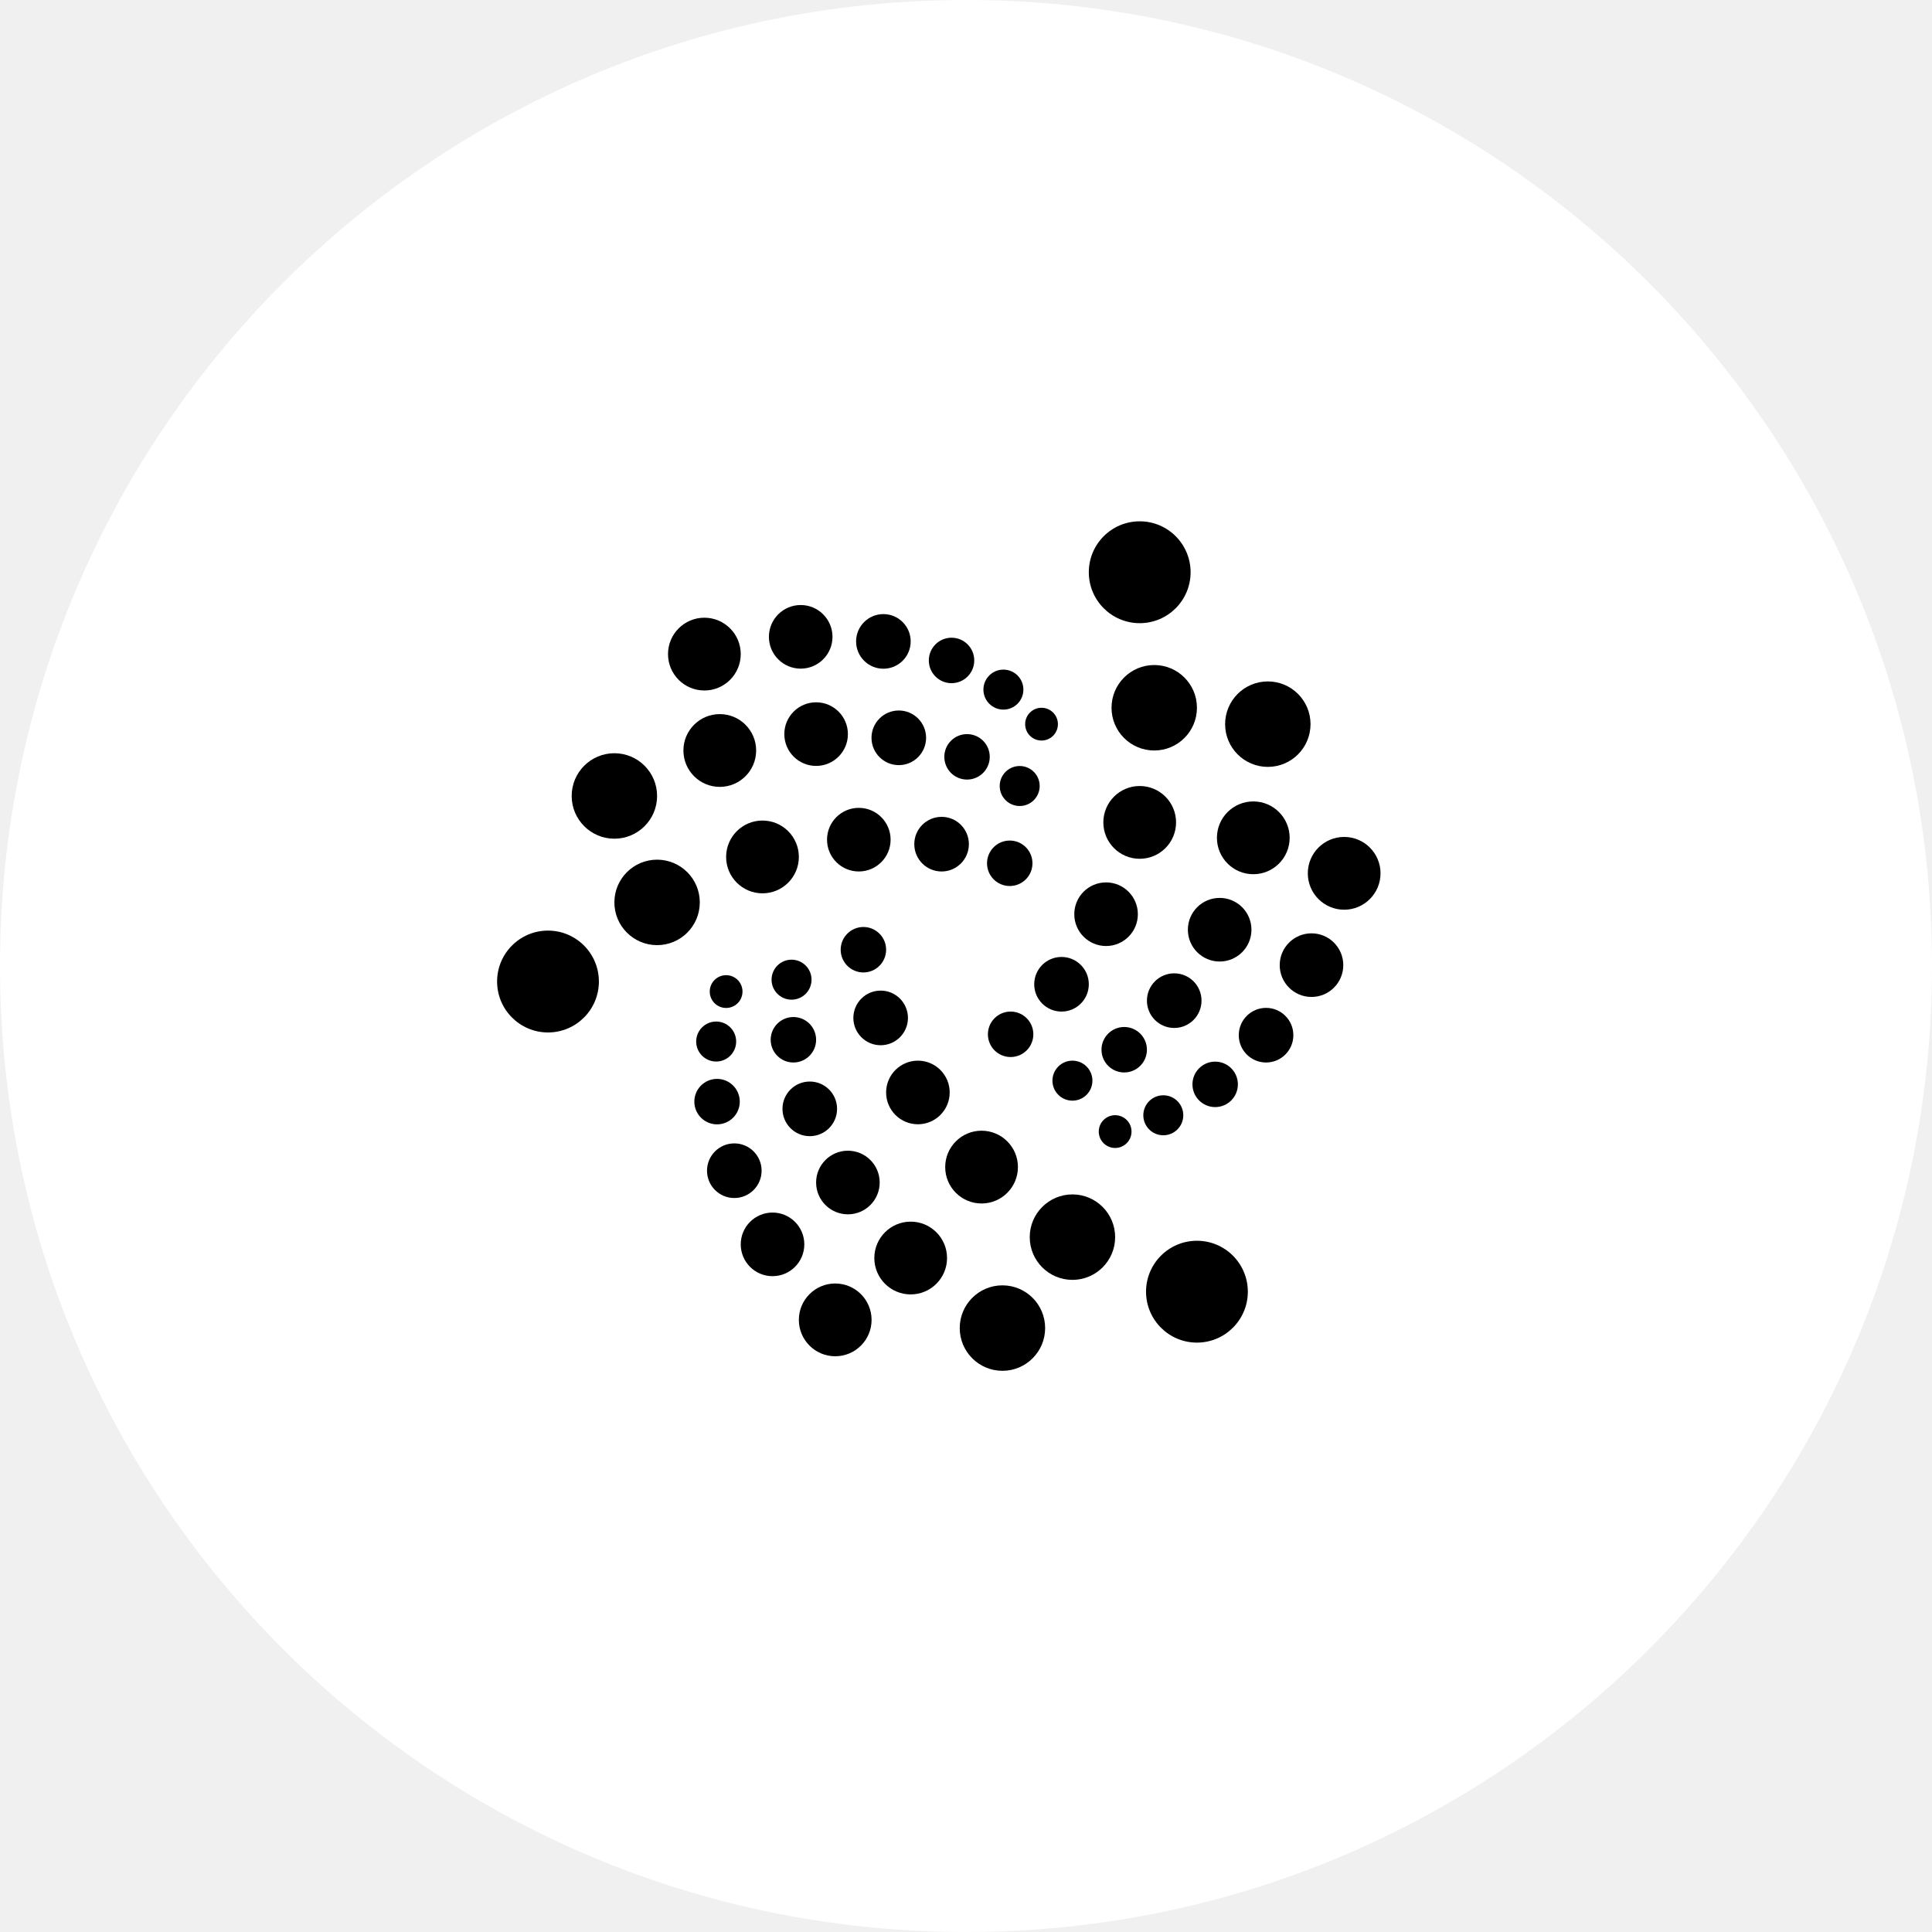
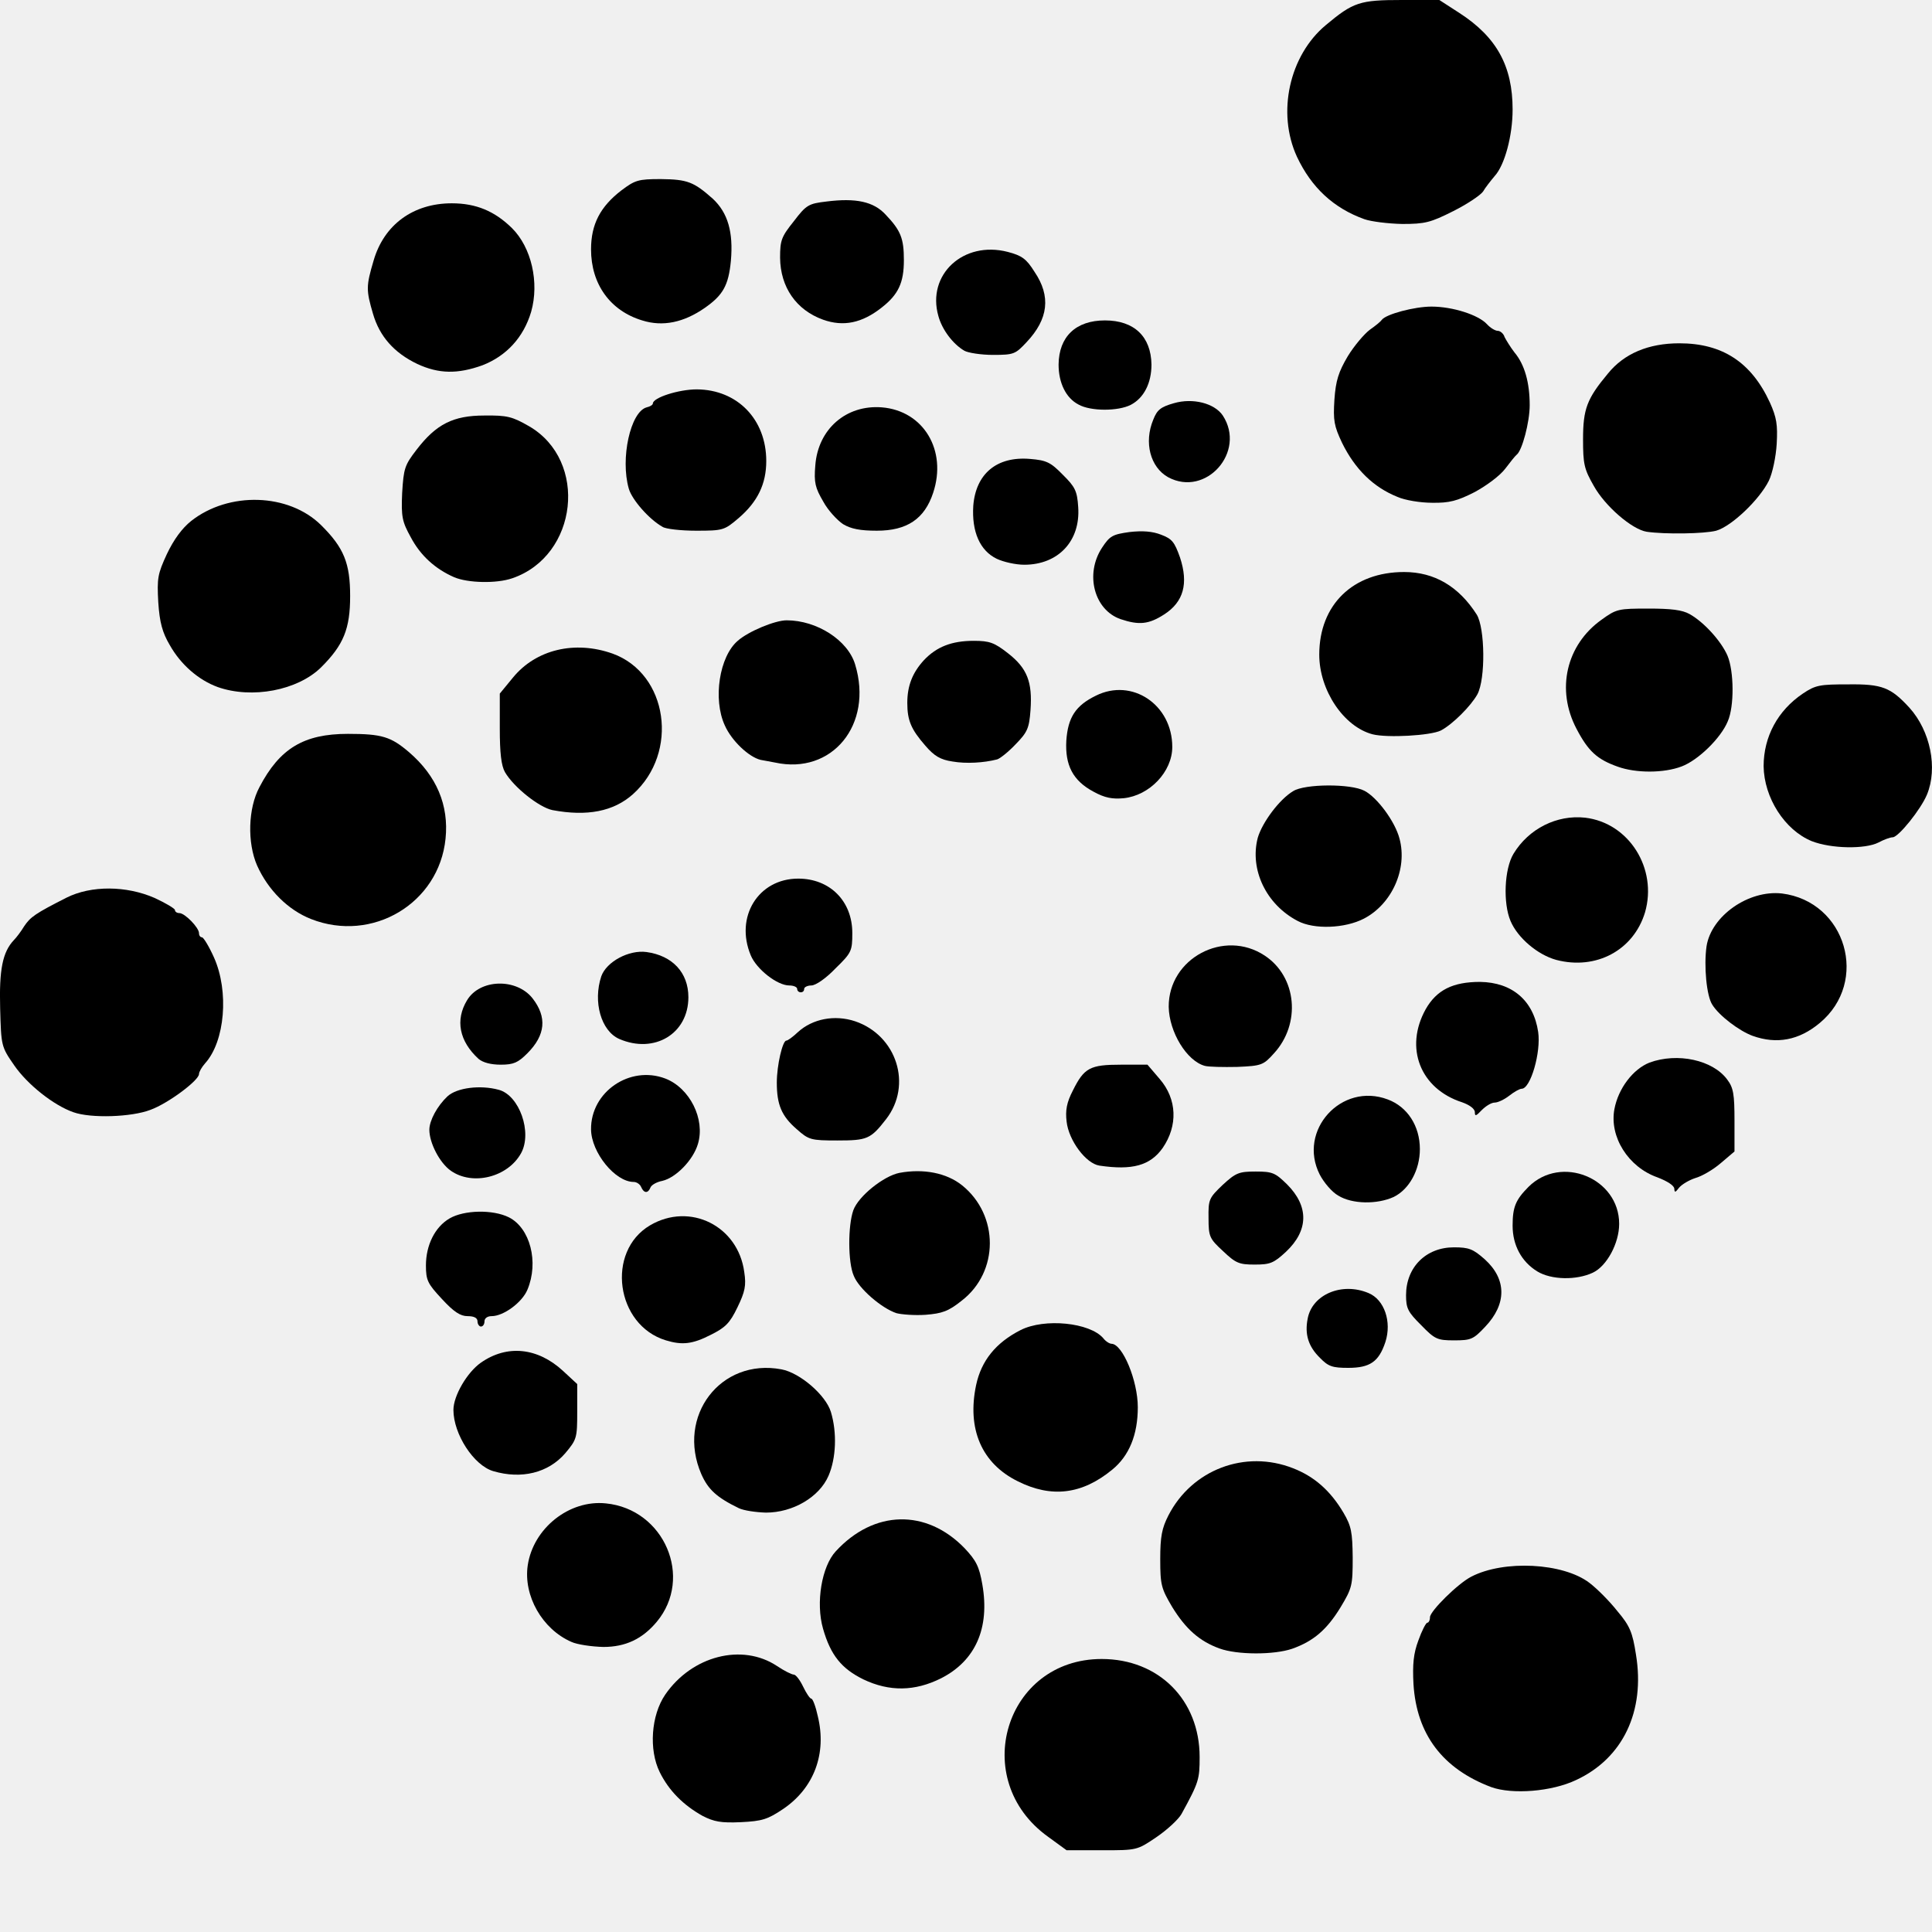
- <svg xmlns="http://www.w3.org/2000/svg" width="1500" height="1500" viewBox="0 0 1500 1500" fill="none">
-   <rect width="1500" height="1500" rx="750" fill="white" />
-   <path d="M884.865 483.832C906.688 483.832 924.38 466.129 924.38 444.291C924.38 422.453 906.688 404.75 884.865 404.75C863.042 404.75 845.35 422.453 845.35 444.291C845.35 466.129 863.042 483.832 884.865 483.832Z" fill="black" />
-   <path d="M929.302 1042.4C951.125 1042.4 968.816 1024.7 968.816 1002.86C968.816 981.024 951.125 963.32 929.302 963.32C907.478 963.32 889.787 981.024 889.787 1002.86C889.787 1024.7 907.478 1042.4 929.302 1042.4Z" fill="black" />
-   <path d="M896.148 582.684C914.46 582.684 929.305 567.829 929.305 549.505C929.305 531.181 914.46 516.326 896.148 516.326C877.836 516.326 862.992 531.181 862.992 549.505C862.992 567.829 877.836 582.684 896.148 582.684Z" fill="black" />
-   <path d="M984.334 595.41C1002.65 595.41 1017.49 580.555 1017.49 562.231C1017.49 543.907 1002.65 529.052 984.334 529.052C966.022 529.052 951.177 543.907 951.177 562.231C951.177 580.555 966.022 595.41 984.334 595.41Z" fill="black" />
-   <path d="M884.864 666.759C900.458 666.759 913.099 654.11 913.099 638.507C913.099 622.902 900.458 610.253 884.864 610.253C869.271 610.253 856.631 622.902 856.631 638.507C856.631 654.11 869.271 666.759 884.864 666.759Z" fill="black" />
-   <path d="M973.055 678.736C988.648 678.736 1001.29 666.086 1001.29 650.482C1001.29 634.879 988.648 622.229 973.055 622.229C957.461 622.229 944.82 634.879 944.82 650.482C944.82 666.086 957.461 678.736 973.055 678.736Z" fill="black" />
-   <path d="M1043.61 706.3C1059.2 706.3 1071.84 693.651 1071.84 678.048C1071.84 662.443 1059.2 649.794 1043.61 649.794C1028.01 649.794 1015.37 662.443 1015.37 678.048C1015.37 693.651 1028.01 706.3 1043.61 706.3Z" fill="black" />
-   <path d="M946.941 746.525C960.571 746.525 971.62 735.469 971.62 721.83C971.62 708.19 960.571 697.134 946.941 697.134C933.31 697.134 922.262 708.19 922.262 721.83C922.262 735.469 933.31 746.525 946.941 746.525Z" fill="black" />
-   <path d="M858.749 734.488C872.38 734.488 883.428 723.431 883.428 709.792C883.428 696.152 872.38 685.096 858.749 685.096C845.12 685.096 834.07 696.152 834.07 709.792C834.07 723.431 845.12 734.488 858.749 734.488Z" fill="black" />
-   <path d="M1018.25 774.03C1031.88 774.03 1042.92 762.973 1042.92 749.334C1042.92 735.694 1031.88 724.638 1018.25 724.638C1004.62 724.638 993.566 735.694 993.566 749.334C993.566 762.973 1004.62 774.03 1018.25 774.03Z" fill="black" />
-   <path d="M911.666 798.108C923.371 798.108 932.859 788.613 932.859 776.9C932.859 765.188 923.371 755.693 911.666 755.693C899.962 755.693 890.473 765.188 890.473 776.9C890.473 788.613 899.962 798.108 911.666 798.108Z" fill="black" />
-   <path d="M982.967 824.922C994.672 824.922 1004.16 815.427 1004.16 803.715C1004.16 792.003 994.672 782.508 982.967 782.508C971.263 782.508 961.775 792.003 961.775 803.715C961.775 815.427 971.263 824.922 982.967 824.922Z" fill="black" />
-   <path d="M824.157 785.386C835.861 785.386 845.35 775.891 845.35 764.179C845.35 752.467 835.861 742.972 824.157 742.972C812.452 742.972 802.964 752.467 802.964 764.179C802.964 775.891 812.452 785.386 824.157 785.386Z" fill="black" />
-   <path d="M872.833 832.656C882.574 832.656 890.471 824.753 890.471 815.005C890.471 805.258 882.574 797.355 872.833 797.355C863.092 797.355 855.195 805.258 855.195 815.005C855.195 824.753 863.092 832.656 872.833 832.656Z" fill="black" />
-   <path d="M903.186 881.431C911.756 881.431 918.705 874.478 918.705 865.901C918.705 857.325 911.756 850.372 903.186 850.372C894.616 850.372 887.667 857.325 887.667 865.901C887.667 874.478 894.616 881.431 903.186 881.431Z" fill="black" />
-   <path d="M865.791 891.283C872.814 891.283 878.507 885.585 878.507 878.558C878.507 871.53 872.814 865.834 865.791 865.834C858.768 865.834 853.075 871.53 853.075 878.558C853.075 885.585 858.768 891.283 865.791 891.283Z" fill="black" />
-   <path d="M832.635 854.549C841.206 854.549 848.153 847.596 848.153 839.02C848.153 830.443 841.206 823.491 832.635 823.491C824.064 823.491 817.116 830.443 817.116 839.02C817.116 847.596 824.064 854.549 832.635 854.549Z" fill="black" />
-   <path d="M784.641 820.679C794.383 820.679 802.279 812.777 802.279 803.03C802.279 793.282 794.383 785.38 784.641 785.38C774.9 785.38 767.003 793.282 767.003 803.03C767.003 812.777 774.9 820.679 784.641 820.679Z" fill="black" />
-   <path d="M783.962 687.9C793.703 687.9 801.6 679.998 801.6 670.25C801.6 660.503 793.703 652.601 783.962 652.601C774.221 652.601 766.324 660.503 766.324 670.25C766.324 679.998 774.221 687.9 783.962 687.9Z" fill="black" />
-   <path d="M791.685 625.783C800.256 625.783 807.204 618.831 807.204 610.255C807.204 601.678 800.256 594.726 791.685 594.726C783.114 594.726 776.167 601.678 776.167 610.255C776.167 618.831 783.114 625.783 791.685 625.783Z" fill="black" />
-   <path d="M808.642 574.958C815.665 574.958 821.358 569.262 821.358 562.234C821.358 555.207 815.665 549.51 808.642 549.51C801.62 549.51 795.927 555.207 795.927 562.234C795.927 569.262 801.62 574.958 808.642 574.958Z" fill="black" />
-   <path d="M779.039 550.943C787.61 550.943 794.557 543.991 794.557 535.414C794.557 526.838 787.61 519.885 779.039 519.885C770.468 519.885 763.52 526.838 763.52 535.414C763.52 543.991 770.468 550.943 779.039 550.943Z" fill="black" />
-   <path d="M943.454 859.543C953.195 859.543 961.091 851.641 961.091 841.894C961.091 832.146 953.195 824.244 943.454 824.244C933.712 824.244 925.816 832.146 925.816 841.894C925.816 851.641 933.712 859.543 943.454 859.543Z" fill="black" />
-   <path d="M738.772 530.417C748.513 530.417 756.41 522.516 756.41 512.768C756.41 503.02 748.513 495.118 738.772 495.118C729.03 495.118 721.134 503.02 721.134 512.768C721.134 522.516 729.03 530.417 738.772 530.417Z" fill="black" />
-   <path d="M750.802 605.265C760.543 605.265 768.44 597.363 768.44 587.614C768.44 577.867 760.543 569.965 750.802 569.965C741.061 569.965 733.164 577.867 733.164 587.614C733.164 597.363 741.061 605.265 750.802 605.265Z" fill="black" />
-   <path d="M731.047 676.614C742.751 676.614 752.239 667.119 752.239 655.407C752.239 643.695 742.751 634.2 731.047 634.2C719.343 634.2 709.854 643.695 709.854 655.407C709.854 667.119 719.343 676.614 731.047 676.614Z" fill="black" />
-   <path d="M666.784 676.611C680.414 676.611 691.463 665.554 691.463 651.915C691.463 638.275 680.414 627.219 666.784 627.219C653.153 627.219 642.104 638.275 642.104 651.915C642.104 665.554 653.153 676.611 666.784 676.611Z" fill="black" />
-   <path d="M591.995 693.579C607.588 693.579 620.23 680.929 620.23 665.325C620.23 649.722 607.588 637.072 591.995 637.072C576.402 637.072 563.761 649.722 563.761 665.325C563.761 680.929 576.402 693.579 591.995 693.579Z" fill="black" />
-   <path d="M510.162 733.804C528.474 733.804 543.318 718.949 543.318 700.625C543.318 682.301 528.474 667.446 510.162 667.446C491.85 667.446 477.005 682.301 477.005 700.625C477.005 718.949 491.85 733.804 510.162 733.804Z" fill="black" />
-   <path d="M425.459 801.598C447.283 801.598 464.974 783.895 464.974 762.056C464.974 740.219 447.283 722.516 425.459 722.516C403.636 722.516 385.945 740.219 385.945 762.056C385.945 783.895 403.636 801.598 425.459 801.598Z" fill="black" />
-   <path d="M477.005 651.166C495.317 651.166 510.161 636.311 510.161 617.987C510.161 599.663 495.317 584.808 477.005 584.808C458.693 584.808 443.848 599.663 443.848 617.987C443.848 636.311 458.693 651.166 477.005 651.166Z" fill="black" />
-   <path d="M558.84 610.936C574.433 610.936 587.074 598.287 587.074 582.683C587.074 567.079 574.433 554.43 558.84 554.43C543.247 554.43 530.605 567.079 530.605 582.683C530.605 598.287 543.247 610.936 558.84 610.936Z" fill="black" />
-   <path d="M546.876 536.097C562.469 536.097 575.11 523.448 575.11 507.844C575.11 492.24 562.469 479.591 546.876 479.591C531.282 479.591 518.641 492.24 518.641 507.844C518.641 523.448 531.282 536.097 546.876 536.097Z" fill="black" />
-   <path d="M621.663 519.131C635.293 519.131 646.342 508.074 646.342 494.436C646.342 480.796 635.293 469.739 621.663 469.739C608.033 469.739 596.983 480.796 596.983 494.436C596.983 508.074 608.033 519.131 621.663 519.131Z" fill="black" />
-   <path d="M685.86 519.198C697.564 519.198 707.052 509.704 707.052 497.991C707.052 486.279 697.564 476.784 685.86 476.784C674.155 476.784 664.667 486.279 664.667 497.991C664.667 509.704 674.155 519.198 685.86 519.198Z" fill="black" />
-   <path d="M697.821 594.042C709.525 594.042 719.013 584.548 719.013 572.835C719.013 561.123 709.525 551.628 697.821 551.628C686.117 551.628 676.628 561.123 676.628 572.835C676.628 584.548 686.117 594.042 697.821 594.042Z" fill="black" />
-   <path d="M633.627 594.658C647.257 594.658 658.306 583.601 658.306 569.962C658.306 556.323 647.257 545.267 633.627 545.267C619.996 545.267 608.948 556.323 608.948 569.962C608.948 583.601 619.996 594.658 633.627 594.658Z" fill="black" />
-   <path d="M563.759 782.576C570.782 782.576 576.475 776.88 576.475 769.852C576.475 762.825 570.782 757.128 563.759 757.128C556.736 757.128 551.043 762.825 551.043 769.852C551.043 776.88 556.736 782.576 563.759 782.576Z" fill="black" />
-   <path d="M614.555 776.15C623.125 776.15 630.073 769.198 630.073 760.621C630.073 752.045 623.125 745.092 614.555 745.092C605.984 745.092 599.036 752.045 599.036 760.621C599.036 769.198 605.984 776.15 614.555 776.15Z" fill="black" />
-   <path d="M670.34 755.01C680.081 755.01 687.978 747.108 687.978 737.36C687.978 727.612 680.081 719.71 670.34 719.71C660.599 719.71 652.702 727.612 652.702 737.36C652.702 747.108 660.599 755.01 670.34 755.01Z" fill="black" />
-   <path d="M683.738 811.514C695.442 811.514 704.931 802.019 704.931 790.307C704.931 778.594 695.442 769.1 683.738 769.1C672.033 769.1 662.545 778.594 662.545 790.307C662.545 802.019 672.033 811.514 683.738 811.514Z" fill="black" />
-   <path d="M615.988 824.923C625.729 824.923 633.626 817.021 633.626 807.274C633.626 797.525 625.729 789.624 615.988 789.624C606.247 789.624 598.35 797.525 598.35 807.274C598.35 817.021 606.247 824.923 615.988 824.923Z" fill="black" />
-   <path d="M556.034 824.176C564.605 824.176 571.553 817.223 571.553 808.647C571.553 800.07 564.605 793.117 556.034 793.117C547.463 793.117 540.516 800.07 540.516 808.647C540.516 817.223 547.463 824.176 556.034 824.176Z" fill="black" />
-   <path d="M556.72 872.947C566.461 872.947 574.358 865.045 574.358 855.297C574.358 845.55 566.461 837.647 556.72 837.647C546.978 837.647 539.082 845.55 539.082 855.297C539.082 865.045 546.978 872.947 556.72 872.947Z" fill="black" />
-   <path d="M628.706 882.117C640.411 882.117 649.899 872.622 649.899 860.91C649.899 849.198 640.411 839.703 628.706 839.703C617.002 839.703 607.514 849.198 607.514 860.91C607.514 872.622 617.002 882.117 628.706 882.117Z" fill="black" />
-   <path d="M712.655 872.883C726.285 872.883 737.334 861.826 737.334 848.187C737.334 834.548 726.285 823.491 712.655 823.491C699.025 823.491 687.976 834.548 687.976 848.187C687.976 861.826 699.025 872.883 712.655 872.883Z" fill="black" />
-   <path d="M762.086 934.38C777.679 934.38 790.32 921.73 790.32 906.127C790.32 890.522 777.679 877.873 762.086 877.873C746.493 877.873 733.852 890.522 733.852 906.127C733.852 921.73 746.493 934.38 762.086 934.38Z" fill="black" />
-   <path d="M658.307 942.796C671.937 942.796 682.986 931.739 682.986 918.1C682.986 904.46 671.937 893.403 658.307 893.403C644.678 893.403 633.628 904.46 633.628 918.1C633.628 931.739 644.678 942.796 658.307 942.796Z" fill="black" />
-   <path d="M599.788 990.817C613.418 990.817 624.467 979.76 624.467 966.121C624.467 952.482 613.418 941.425 599.788 941.425C586.157 941.425 575.108 952.482 575.108 966.121C575.108 979.76 586.157 990.817 599.788 990.817Z" fill="black" />
-   <path d="M648.464 1053C664.057 1053 676.698 1040.35 676.698 1024.75C676.698 1009.15 664.057 996.496 648.464 996.496C632.871 996.496 620.23 1009.15 620.23 1024.75C620.23 1040.35 632.871 1053 648.464 1053Z" fill="black" />
-   <path d="M778.286 1064.29C796.597 1064.29 811.442 1049.44 811.442 1031.12C811.442 1012.79 796.597 997.938 778.286 997.938C759.974 997.938 745.129 1012.79 745.129 1031.12C745.129 1049.44 759.974 1064.29 778.286 1064.29Z" fill="black" />
-   <path d="M707.053 1004.98C722.646 1004.98 735.287 992.334 735.287 976.73C735.287 961.126 722.646 948.477 707.053 948.477C691.46 948.477 678.818 961.126 678.818 976.73C678.818 992.334 691.46 1004.98 707.053 1004.98Z" fill="black" />
-   <path d="M832.637 993.692C850.949 993.692 865.794 978.838 865.794 960.513C865.794 942.189 850.949 927.334 832.637 927.334C814.326 927.334 799.481 942.189 799.481 960.513C799.481 978.838 814.326 993.692 832.637 993.692Z" fill="black" />
-   <path d="M570.117 930.139C581.822 930.139 591.31 920.645 591.31 908.932C591.31 897.22 581.822 887.725 570.117 887.725C558.413 887.725 548.925 897.22 548.925 908.932C548.925 920.645 558.413 930.139 570.117 930.139Z" fill="black" />
+ <svg xmlns="http://www.w3.org/2000/svg" width="13" height="13" viewBox="0 0 13 13" fill="none">
+   <path d="M7.052 12.359C6.517 11.975 6.763 11.163 7.413 11.163C7.797 11.163 8.072 11.439 8.072 11.822C8.072 11.972 8.068 11.991 7.95 12.206C7.929 12.243 7.853 12.313 7.781 12.362C7.651 12.45 7.651 12.45 7.415 12.45H7.177L7.052 12.359Z" fill="black" />
+   <path d="M4.728 12.219C4.599 12.147 4.501 12.05 4.439 11.924C4.365 11.774 4.381 11.542 4.476 11.403C4.656 11.141 4.994 11.055 5.228 11.21C5.277 11.243 5.328 11.268 5.341 11.268C5.355 11.268 5.383 11.305 5.404 11.349C5.425 11.393 5.45 11.43 5.459 11.43C5.469 11.43 5.489 11.484 5.503 11.549C5.564 11.799 5.478 12.031 5.27 12.172C5.166 12.242 5.129 12.254 4.985 12.261C4.851 12.267 4.805 12.258 4.728 12.219Z" fill="black" />
+   <path d="M10.034 12.025C9.708 11.902 9.532 11.671 9.511 11.332C9.504 11.198 9.511 11.126 9.544 11.038C9.567 10.973 9.595 10.919 9.604 10.919C9.613 10.919 9.622 10.903 9.622 10.882C9.622 10.841 9.81 10.655 9.9 10.609C10.12 10.495 10.518 10.516 10.694 10.65C10.747 10.69 10.832 10.776 10.883 10.841C10.967 10.94 10.985 10.984 11.008 11.133C11.071 11.515 10.92 11.831 10.606 11.977C10.441 12.056 10.175 12.076 10.034 12.025Z" fill="black" />
+   <path d="M5.809 11.3C5.663 11.228 5.589 11.138 5.538 10.959C5.488 10.785 5.529 10.54 5.624 10.438C5.881 10.159 6.233 10.152 6.49 10.417C6.568 10.5 6.589 10.54 6.61 10.662C6.661 10.955 6.564 11.175 6.332 11.293C6.156 11.381 5.985 11.384 5.809 11.3Z" fill="black" />
+   <path d="M8.205 11.092C8.07 11.043 7.978 10.96 7.888 10.814C7.814 10.689 7.807 10.665 7.807 10.492C7.807 10.339 7.818 10.283 7.862 10.197C8.02 9.889 8.378 9.752 8.702 9.88C8.843 9.935 8.952 10.03 9.04 10.179C9.093 10.269 9.1 10.309 9.102 10.48C9.102 10.668 9.098 10.686 9.021 10.814C8.929 10.965 8.839 11.043 8.695 11.094C8.573 11.136 8.325 11.136 8.205 11.092Z" fill="black" />
+   <path d="M3.845 11.048C3.648 10.962 3.521 10.737 3.551 10.533C3.588 10.283 3.831 10.09 4.077 10.116C4.47 10.155 4.667 10.616 4.419 10.913C4.322 11.029 4.208 11.082 4.06 11.082C3.982 11.08 3.884 11.066 3.845 11.048Z" fill="black" />
+   <path d="M4.971 10.148C4.823 10.076 4.765 10.023 4.719 9.919C4.55 9.529 4.849 9.137 5.258 9.214C5.383 9.237 5.557 9.388 5.591 9.501C5.633 9.64 5.626 9.812 5.575 9.93C5.513 10.074 5.335 10.178 5.154 10.178C5.085 10.176 5.004 10.164 4.971 10.148Z" fill="black" />
+   <path d="M6.848 9.967C6.605 9.847 6.506 9.615 6.568 9.32C6.603 9.156 6.7 9.035 6.867 8.95C7.028 8.868 7.334 8.899 7.424 9.005C7.44 9.026 7.466 9.042 7.48 9.042C7.554 9.045 7.656 9.29 7.656 9.469C7.656 9.654 7.598 9.796 7.484 9.889C7.281 10.056 7.075 10.081 6.848 9.967Z" fill="black" />
+   <path d="M3.319 9.899C3.187 9.86 3.051 9.649 3.051 9.487C3.051 9.392 3.143 9.234 3.236 9.169C3.412 9.046 3.618 9.067 3.789 9.225L3.884 9.313V9.498C3.884 9.677 3.881 9.686 3.803 9.779C3.689 9.911 3.509 9.955 3.319 9.899Z" fill="black" />
+   <path d="M8.882 9.137C8.804 9.061 8.778 8.979 8.799 8.873C8.829 8.71 9.03 8.625 9.209 8.701C9.315 8.745 9.366 8.894 9.322 9.03C9.278 9.163 9.218 9.204 9.072 9.204C8.966 9.204 8.938 9.195 8.882 9.137Z" fill="black" />
+   <path d="M4.481 9.019C4.143 8.917 4.076 8.421 4.374 8.245C4.643 8.087 4.967 8.249 5.008 8.56C5.022 8.65 5.013 8.692 4.962 8.797C4.911 8.903 4.881 8.933 4.782 8.982C4.659 9.045 4.59 9.052 4.481 9.019Z" fill="black" />
+   <path d="M9.563 8.917C9.473 8.828 9.461 8.803 9.461 8.715C9.461 8.527 9.595 8.393 9.783 8.393C9.884 8.393 9.912 8.404 9.991 8.474C10.139 8.608 10.139 8.775 9.993 8.928C9.914 9.012 9.898 9.019 9.785 9.019C9.672 9.019 9.655 9.012 9.563 8.917Z" fill="black" />
+   <path d="M3.213 8.891C3.213 8.868 3.19 8.856 3.146 8.856C3.098 8.856 3.054 8.828 2.973 8.74C2.878 8.638 2.866 8.615 2.866 8.515C2.866 8.379 2.926 8.256 3.026 8.198C3.123 8.142 3.315 8.137 3.424 8.191C3.567 8.263 3.627 8.492 3.549 8.678C3.514 8.763 3.389 8.856 3.308 8.856C3.28 8.856 3.26 8.87 3.26 8.891C3.26 8.91 3.25 8.926 3.236 8.926C3.225 8.926 3.213 8.91 3.213 8.891Z" fill="black" />
+   <path d="M6.032 8.836C5.932 8.803 5.779 8.671 5.745 8.585C5.705 8.495 5.705 8.247 5.742 8.143C5.777 8.048 5.946 7.913 6.052 7.892C6.214 7.862 6.369 7.892 6.474 7.976C6.723 8.177 6.723 8.558 6.471 8.752C6.381 8.824 6.339 8.838 6.228 8.847C6.154 8.852 6.066 8.845 6.032 8.836Z" fill="black" />
+   <path d="M10.344 8.555C10.238 8.49 10.178 8.379 10.178 8.247C10.178 8.121 10.199 8.073 10.284 7.987C10.504 7.767 10.895 7.927 10.895 8.235C10.895 8.365 10.812 8.52 10.717 8.564C10.608 8.615 10.439 8.613 10.344 8.555Z" fill="black" />
+   <path d="M8.229 8.418C8.139 8.335 8.132 8.321 8.132 8.198C8.13 8.071 8.135 8.061 8.227 7.973C8.315 7.892 8.336 7.883 8.449 7.883C8.563 7.883 8.581 7.892 8.66 7.969C8.808 8.117 8.806 8.279 8.653 8.423C8.57 8.5 8.546 8.509 8.442 8.509C8.338 8.509 8.315 8.5 8.229 8.418Z" fill="black" />
+   <path d="M9.005 8.045C8.963 8.022 8.908 7.957 8.88 7.903C8.73 7.607 9.026 7.28 9.338 7.398C9.47 7.447 9.554 7.576 9.554 7.732C9.554 7.873 9.482 8.003 9.378 8.054C9.267 8.105 9.098 8.103 9.005 8.045Z" fill="black" />
+   <path d="M4.314 7.987C4.307 7.969 4.284 7.953 4.264 7.953C4.139 7.953 3.979 7.755 3.977 7.6C3.974 7.347 4.238 7.167 4.476 7.257C4.641 7.32 4.747 7.531 4.696 7.698C4.664 7.806 4.548 7.925 4.456 7.946C4.419 7.953 4.384 7.973 4.377 7.99C4.361 8.031 4.333 8.031 4.314 7.987Z" fill="black" />
+   <path d="M11.266 7.999C11.266 7.978 11.22 7.948 11.152 7.922C10.956 7.853 10.828 7.649 10.863 7.463C10.889 7.324 10.988 7.194 11.099 7.15C11.287 7.081 11.525 7.132 11.622 7.264C11.664 7.319 11.671 7.364 11.671 7.54V7.748L11.578 7.827C11.527 7.871 11.451 7.915 11.407 7.927C11.365 7.941 11.317 7.969 11.298 7.992C11.273 8.024 11.268 8.027 11.266 7.999Z" fill="black" />
+   <path d="M3.034 7.878C2.958 7.825 2.889 7.69 2.889 7.602C2.889 7.54 2.942 7.442 3.011 7.377C3.074 7.319 3.231 7.299 3.356 7.333C3.495 7.37 3.583 7.621 3.506 7.76C3.416 7.922 3.18 7.98 3.034 7.878Z" fill="black" />
+   <path d="M7.397 7.843C7.307 7.829 7.191 7.674 7.177 7.547C7.168 7.472 7.177 7.419 7.219 7.338C7.295 7.185 7.334 7.164 7.543 7.164H7.721L7.804 7.261C7.92 7.396 7.927 7.574 7.823 7.725C7.739 7.843 7.619 7.876 7.397 7.843Z" fill="black" />
+   <path d="M5.361 7.598C5.259 7.51 5.227 7.433 5.227 7.285C5.227 7.167 5.266 7.002 5.291 7.002C5.301 7.002 5.335 6.977 5.37 6.944C5.467 6.856 5.615 6.826 5.754 6.872C6.034 6.967 6.141 7.301 5.962 7.531C5.858 7.665 5.835 7.674 5.634 7.674C5.456 7.674 5.442 7.67 5.361 7.598Z" fill="black" />
+   <path d="M0.494 7.484C0.362 7.438 0.186 7.299 0.096 7.169C0.008 7.042 0.008 7.039 0.001 6.784C-0.006 6.525 0.017 6.406 0.094 6.325C0.11 6.309 0.142 6.267 0.163 6.232C0.205 6.17 0.237 6.147 0.448 6.04C0.614 5.957 0.85 5.959 1.04 6.042C1.116 6.077 1.177 6.114 1.177 6.123C1.177 6.135 1.191 6.144 1.207 6.144C1.244 6.144 1.339 6.242 1.339 6.279C1.339 6.295 1.348 6.307 1.359 6.307C1.369 6.307 1.406 6.367 1.44 6.443C1.542 6.671 1.514 7.007 1.38 7.155C1.357 7.181 1.339 7.213 1.339 7.227C1.339 7.269 1.133 7.424 1.012 7.468C0.885 7.517 0.612 7.526 0.494 7.484Z" fill="black" />
+   <path d="M9.924 7.484C9.924 7.461 9.889 7.435 9.838 7.417C9.556 7.326 9.449 7.05 9.593 6.791C9.667 6.661 9.776 6.607 9.959 6.607C10.176 6.61 10.319 6.733 10.35 6.944C10.37 7.08 10.299 7.326 10.239 7.326C10.225 7.326 10.188 7.347 10.155 7.373C10.123 7.398 10.079 7.419 10.058 7.419C10.035 7.419 9.998 7.442 9.97 7.47C9.933 7.509 9.924 7.514 9.924 7.484Z" fill="black" />
+   <path d="M8.107 7.172C7.985 7.139 7.867 6.944 7.864 6.775C7.862 6.448 8.237 6.249 8.51 6.43C8.727 6.573 8.755 6.889 8.572 7.088C8.501 7.167 8.489 7.172 8.325 7.179C8.23 7.181 8.133 7.179 8.107 7.172Z" fill="black" />
+   <path d="M3.22 7.125C3.09 7.006 3.062 6.863 3.143 6.73C3.229 6.587 3.474 6.58 3.583 6.717C3.682 6.844 3.671 6.965 3.548 7.088C3.486 7.15 3.456 7.164 3.37 7.164C3.303 7.164 3.25 7.15 3.22 7.125Z" fill="black" />
+   <path d="M4.167 6.991C4.044 6.937 3.989 6.74 4.046 6.569C4.081 6.471 4.232 6.39 4.35 6.406C4.525 6.43 4.632 6.545 4.632 6.71C4.632 6.956 4.403 7.093 4.167 6.991Z" fill="black" />
+   <path d="M11.793 6.97C11.703 6.937 11.568 6.835 11.522 6.761C11.483 6.703 11.464 6.499 11.483 6.367C11.515 6.163 11.765 5.987 11.99 6.012C12.422 6.066 12.58 6.606 12.244 6.884C12.105 7 11.955 7.028 11.793 6.97Z" fill="black" />
+   <path d="M5.364 6.654C5.364 6.642 5.341 6.631 5.311 6.631C5.23 6.631 5.091 6.522 5.052 6.429C4.943 6.169 5.103 5.912 5.371 5.912C5.584 5.912 5.735 6.063 5.735 6.278C5.735 6.399 5.73 6.411 5.621 6.517C5.559 6.582 5.489 6.631 5.459 6.631C5.434 6.631 5.411 6.642 5.411 6.654C5.411 6.668 5.402 6.677 5.388 6.677C5.376 6.677 5.364 6.668 5.364 6.654Z" fill="black" />
+   <path d="M10.472 6.459C10.347 6.425 10.212 6.311 10.164 6.197C10.113 6.077 10.122 5.847 10.184 5.745C10.286 5.576 10.476 5.481 10.666 5.502C10.962 5.537 11.154 5.845 11.069 6.139C10.992 6.394 10.74 6.529 10.472 6.459Z" fill="black" />
+   <path d="M2.093 6.184C1.938 6.123 1.804 5.989 1.73 5.824C1.663 5.671 1.669 5.439 1.746 5.296C1.882 5.036 2.044 4.938 2.341 4.938C2.57 4.938 2.63 4.957 2.752 5.061C2.938 5.221 3.021 5.418 2.998 5.643C2.954 6.079 2.505 6.346 2.093 6.184Z" fill="black" />
+   <path d="M8.732 6.197C8.519 6.086 8.408 5.851 8.463 5.638C8.493 5.534 8.609 5.378 8.702 5.323C8.78 5.274 9.088 5.272 9.181 5.321C9.266 5.365 9.387 5.527 9.417 5.643C9.472 5.847 9.366 6.083 9.178 6.181C9.049 6.248 8.841 6.255 8.732 6.197Z" fill="black" />
+   <path d="M12.191 5.66C12.008 5.585 11.87 5.367 11.867 5.156C11.867 4.957 11.962 4.781 12.131 4.667C12.217 4.609 12.247 4.605 12.436 4.605C12.665 4.602 12.723 4.626 12.848 4.762C12.989 4.918 13.04 5.168 12.966 5.347C12.925 5.446 12.774 5.634 12.735 5.634C12.719 5.634 12.675 5.65 12.64 5.669C12.55 5.715 12.321 5.711 12.191 5.66Z" fill="black" />
+   <path d="M3.717 5.451C3.627 5.432 3.458 5.298 3.398 5.196C3.373 5.152 3.363 5.068 3.363 4.901V4.667L3.451 4.56C3.606 4.37 3.868 4.308 4.122 4.398C4.495 4.533 4.571 5.064 4.259 5.344C4.129 5.46 3.951 5.495 3.717 5.451Z" fill="black" />
+   <path d="M7.358 5.327C7.219 5.253 7.166 5.149 7.175 4.984C7.186 4.827 7.237 4.748 7.374 4.681C7.617 4.56 7.888 4.741 7.888 5.026C7.888 5.193 7.735 5.353 7.561 5.371C7.485 5.378 7.434 5.369 7.358 5.327Z" fill="black" />
+   <path d="M10.886 5.159C10.747 5.11 10.687 5.055 10.608 4.904C10.469 4.64 10.539 4.34 10.775 4.171C10.877 4.097 10.89 4.095 11.092 4.095C11.245 4.095 11.319 4.104 11.369 4.132C11.467 4.187 11.582 4.315 11.624 4.412C11.668 4.517 11.67 4.753 11.626 4.853C11.58 4.966 11.427 5.115 11.316 5.157C11.196 5.203 11.008 5.203 10.886 5.159Z" fill="black" />
+   <path d="M5.215 5.131C5.189 5.127 5.145 5.117 5.118 5.113C5.039 5.094 4.923 4.985 4.877 4.881C4.796 4.705 4.84 4.417 4.965 4.311C5.037 4.248 5.215 4.174 5.293 4.174C5.497 4.174 5.705 4.308 5.754 4.471C5.877 4.876 5.599 5.215 5.215 5.131Z" fill="black" />
+   <path d="M6.409 5.124C6.328 5.112 6.286 5.087 6.226 5.017C6.131 4.908 6.105 4.848 6.105 4.73C6.105 4.614 6.14 4.526 6.217 4.442C6.302 4.352 6.404 4.312 6.552 4.312C6.659 4.312 6.691 4.324 6.783 4.396C6.911 4.496 6.948 4.588 6.934 4.779C6.925 4.901 6.913 4.927 6.834 5.008C6.786 5.059 6.728 5.105 6.709 5.11C6.619 5.133 6.501 5.14 6.409 5.124Z" fill="black" />
+   <path d="M9.236 4.941C9.041 4.89 8.877 4.644 8.877 4.405C8.877 4.069 9.104 3.849 9.448 3.849C9.652 3.849 9.816 3.946 9.937 4.136C9.992 4.227 9.997 4.567 9.941 4.672C9.897 4.751 9.775 4.873 9.696 4.915C9.627 4.95 9.335 4.966 9.236 4.941Z" fill="black" />
+   <path d="M1.465 4.623C1.336 4.576 1.216 4.472 1.142 4.34C1.093 4.257 1.074 4.189 1.065 4.053C1.056 3.89 1.061 3.862 1.123 3.728C1.169 3.631 1.225 3.554 1.287 3.505C1.54 3.306 1.942 3.318 2.16 3.533C2.315 3.686 2.356 3.791 2.356 4.011C2.356 4.231 2.312 4.34 2.16 4.491C2.002 4.646 1.695 4.704 1.465 4.623Z" fill="black" />
+   <path d="M7.54 4.166C7.362 4.104 7.299 3.863 7.415 3.686C7.468 3.605 7.487 3.596 7.6 3.58C7.688 3.57 7.755 3.575 7.813 3.598C7.887 3.626 7.903 3.647 7.94 3.751C7.998 3.927 7.964 4.05 7.834 4.134C7.73 4.201 7.665 4.208 7.54 4.166Z" fill="black" />
+   <path d="M3.056 3.884C2.928 3.828 2.829 3.738 2.764 3.615C2.706 3.51 2.699 3.478 2.706 3.318C2.716 3.151 2.723 3.13 2.803 3.026C2.935 2.854 3.049 2.796 3.259 2.796C3.412 2.794 3.447 2.803 3.56 2.868C3.96 3.1 3.889 3.74 3.447 3.891C3.34 3.928 3.148 3.923 3.056 3.884Z" fill="black" />
+   <path d="M6.707 3.76C6.593 3.705 6.538 3.577 6.549 3.403C6.566 3.188 6.707 3.069 6.931 3.088C7.042 3.097 7.07 3.111 7.151 3.194C7.234 3.276 7.248 3.303 7.255 3.412C7.271 3.64 7.121 3.8 6.892 3.8C6.834 3.8 6.751 3.781 6.707 3.76Z" fill="black" />
+   <path d="M11.08 3.578C10.981 3.562 10.8 3.406 10.724 3.269C10.659 3.156 10.652 3.121 10.652 2.956C10.652 2.752 10.678 2.683 10.819 2.514C10.928 2.379 11.092 2.31 11.3 2.31C11.589 2.31 11.784 2.437 11.909 2.708C11.955 2.81 11.962 2.859 11.955 2.987C11.95 3.072 11.927 3.184 11.902 3.235C11.839 3.362 11.652 3.541 11.548 3.571C11.467 3.592 11.203 3.596 11.08 3.578Z" fill="black" />
+   <path d="M4.458 3.545C4.367 3.494 4.252 3.362 4.231 3.288C4.173 3.086 4.242 2.771 4.351 2.741C4.374 2.736 4.393 2.724 4.393 2.715C4.393 2.676 4.566 2.62 4.689 2.62C4.962 2.622 5.156 2.822 5.156 3.102C5.156 3.255 5.099 3.376 4.969 3.487C4.874 3.568 4.865 3.571 4.684 3.571C4.58 3.571 4.478 3.559 4.458 3.545Z" fill="black" />
+   <path d="M5.673 3.527C5.634 3.501 5.571 3.434 5.539 3.374C5.486 3.283 5.476 3.248 5.486 3.132C5.504 2.887 5.694 2.722 5.934 2.741C6.214 2.764 6.374 3.03 6.279 3.316C6.221 3.492 6.103 3.571 5.9 3.571C5.789 3.571 5.726 3.559 5.673 3.527Z" fill="black" />
+   <path d="M9.402 3.343C9.241 3.278 9.118 3.158 9.03 2.979C8.977 2.866 8.97 2.831 8.979 2.689C8.988 2.56 9.007 2.502 9.069 2.397C9.113 2.325 9.18 2.247 9.217 2.219C9.257 2.191 9.291 2.163 9.298 2.152C9.326 2.114 9.518 2.063 9.632 2.063C9.775 2.063 9.949 2.119 10.006 2.182C10.027 2.205 10.06 2.226 10.078 2.226C10.094 2.226 10.117 2.244 10.124 2.268C10.134 2.288 10.164 2.337 10.191 2.372C10.259 2.453 10.293 2.574 10.293 2.727C10.293 2.84 10.242 3.033 10.205 3.06C10.196 3.067 10.162 3.109 10.129 3.153C10.094 3.2 10.004 3.267 9.923 3.311C9.805 3.371 9.752 3.385 9.636 3.383C9.558 3.383 9.453 3.366 9.402 3.343Z" fill="black" />
+   <path d="M7.86 3.211C7.74 3.144 7.696 2.977 7.76 2.824C7.786 2.757 7.811 2.738 7.899 2.713C8.026 2.676 8.172 2.713 8.228 2.796C8.387 3.04 8.114 3.348 7.86 3.211Z" fill="black" />
+   <path d="M7.257 2.722C7.172 2.678 7.123 2.576 7.123 2.453C7.125 2.265 7.239 2.156 7.435 2.156C7.632 2.156 7.745 2.265 7.748 2.453C7.748 2.578 7.697 2.678 7.609 2.724C7.523 2.768 7.338 2.768 7.257 2.722Z" fill="black" />
+   <path d="M2.808 2.449C2.651 2.374 2.554 2.263 2.51 2.112C2.463 1.952 2.463 1.925 2.514 1.753C2.584 1.512 2.78 1.368 3.04 1.368C3.204 1.368 3.329 1.421 3.445 1.535C3.576 1.665 3.63 1.901 3.574 2.098C3.523 2.27 3.408 2.395 3.246 2.458C3.079 2.518 2.952 2.516 2.808 2.449Z" fill="black" />
+   <path d="M6.489 2.36C6.413 2.316 6.339 2.219 6.314 2.126C6.235 1.848 6.482 1.618 6.781 1.695C6.876 1.72 6.906 1.741 6.961 1.829C7.073 1.994 7.054 2.147 6.908 2.302C6.832 2.383 6.823 2.388 6.681 2.388C6.601 2.388 6.513 2.374 6.489 2.36Z" fill="black" />
+   <path d="M4.321 2.156C4.106 2.091 3.977 1.912 3.977 1.678C3.977 1.509 4.039 1.391 4.18 1.282C4.273 1.212 4.294 1.205 4.446 1.205C4.627 1.207 4.668 1.224 4.796 1.337C4.898 1.432 4.935 1.562 4.918 1.755C4.902 1.921 4.865 1.986 4.742 2.072C4.601 2.17 4.46 2.2 4.321 2.156Z" fill="black" />
+   <path d="M5.538 2.151C5.358 2.086 5.251 1.933 5.249 1.734C5.249 1.616 5.258 1.593 5.342 1.488C5.425 1.379 5.441 1.37 5.561 1.356C5.758 1.331 5.878 1.356 5.959 1.444C6.061 1.551 6.082 1.604 6.082 1.75C6.082 1.903 6.045 1.982 5.932 2.07C5.8 2.174 5.675 2.2 5.538 2.151Z" fill="black" />
+   <path d="M9.181 1.475C8.972 1.4 8.824 1.261 8.727 1.055C8.59 0.758 8.676 0.373 8.921 0.169C9.106 0.014 9.15 0 9.433 0H9.685L9.821 0.088C10.071 0.25 10.178 0.445 10.178 0.737C10.178 0.913 10.125 1.111 10.057 1.185C10.032 1.215 9.995 1.261 9.979 1.289C9.96 1.315 9.87 1.375 9.778 1.421C9.625 1.498 9.588 1.507 9.435 1.507C9.34 1.505 9.227 1.491 9.181 1.475Z" fill="black" />
</svg>
